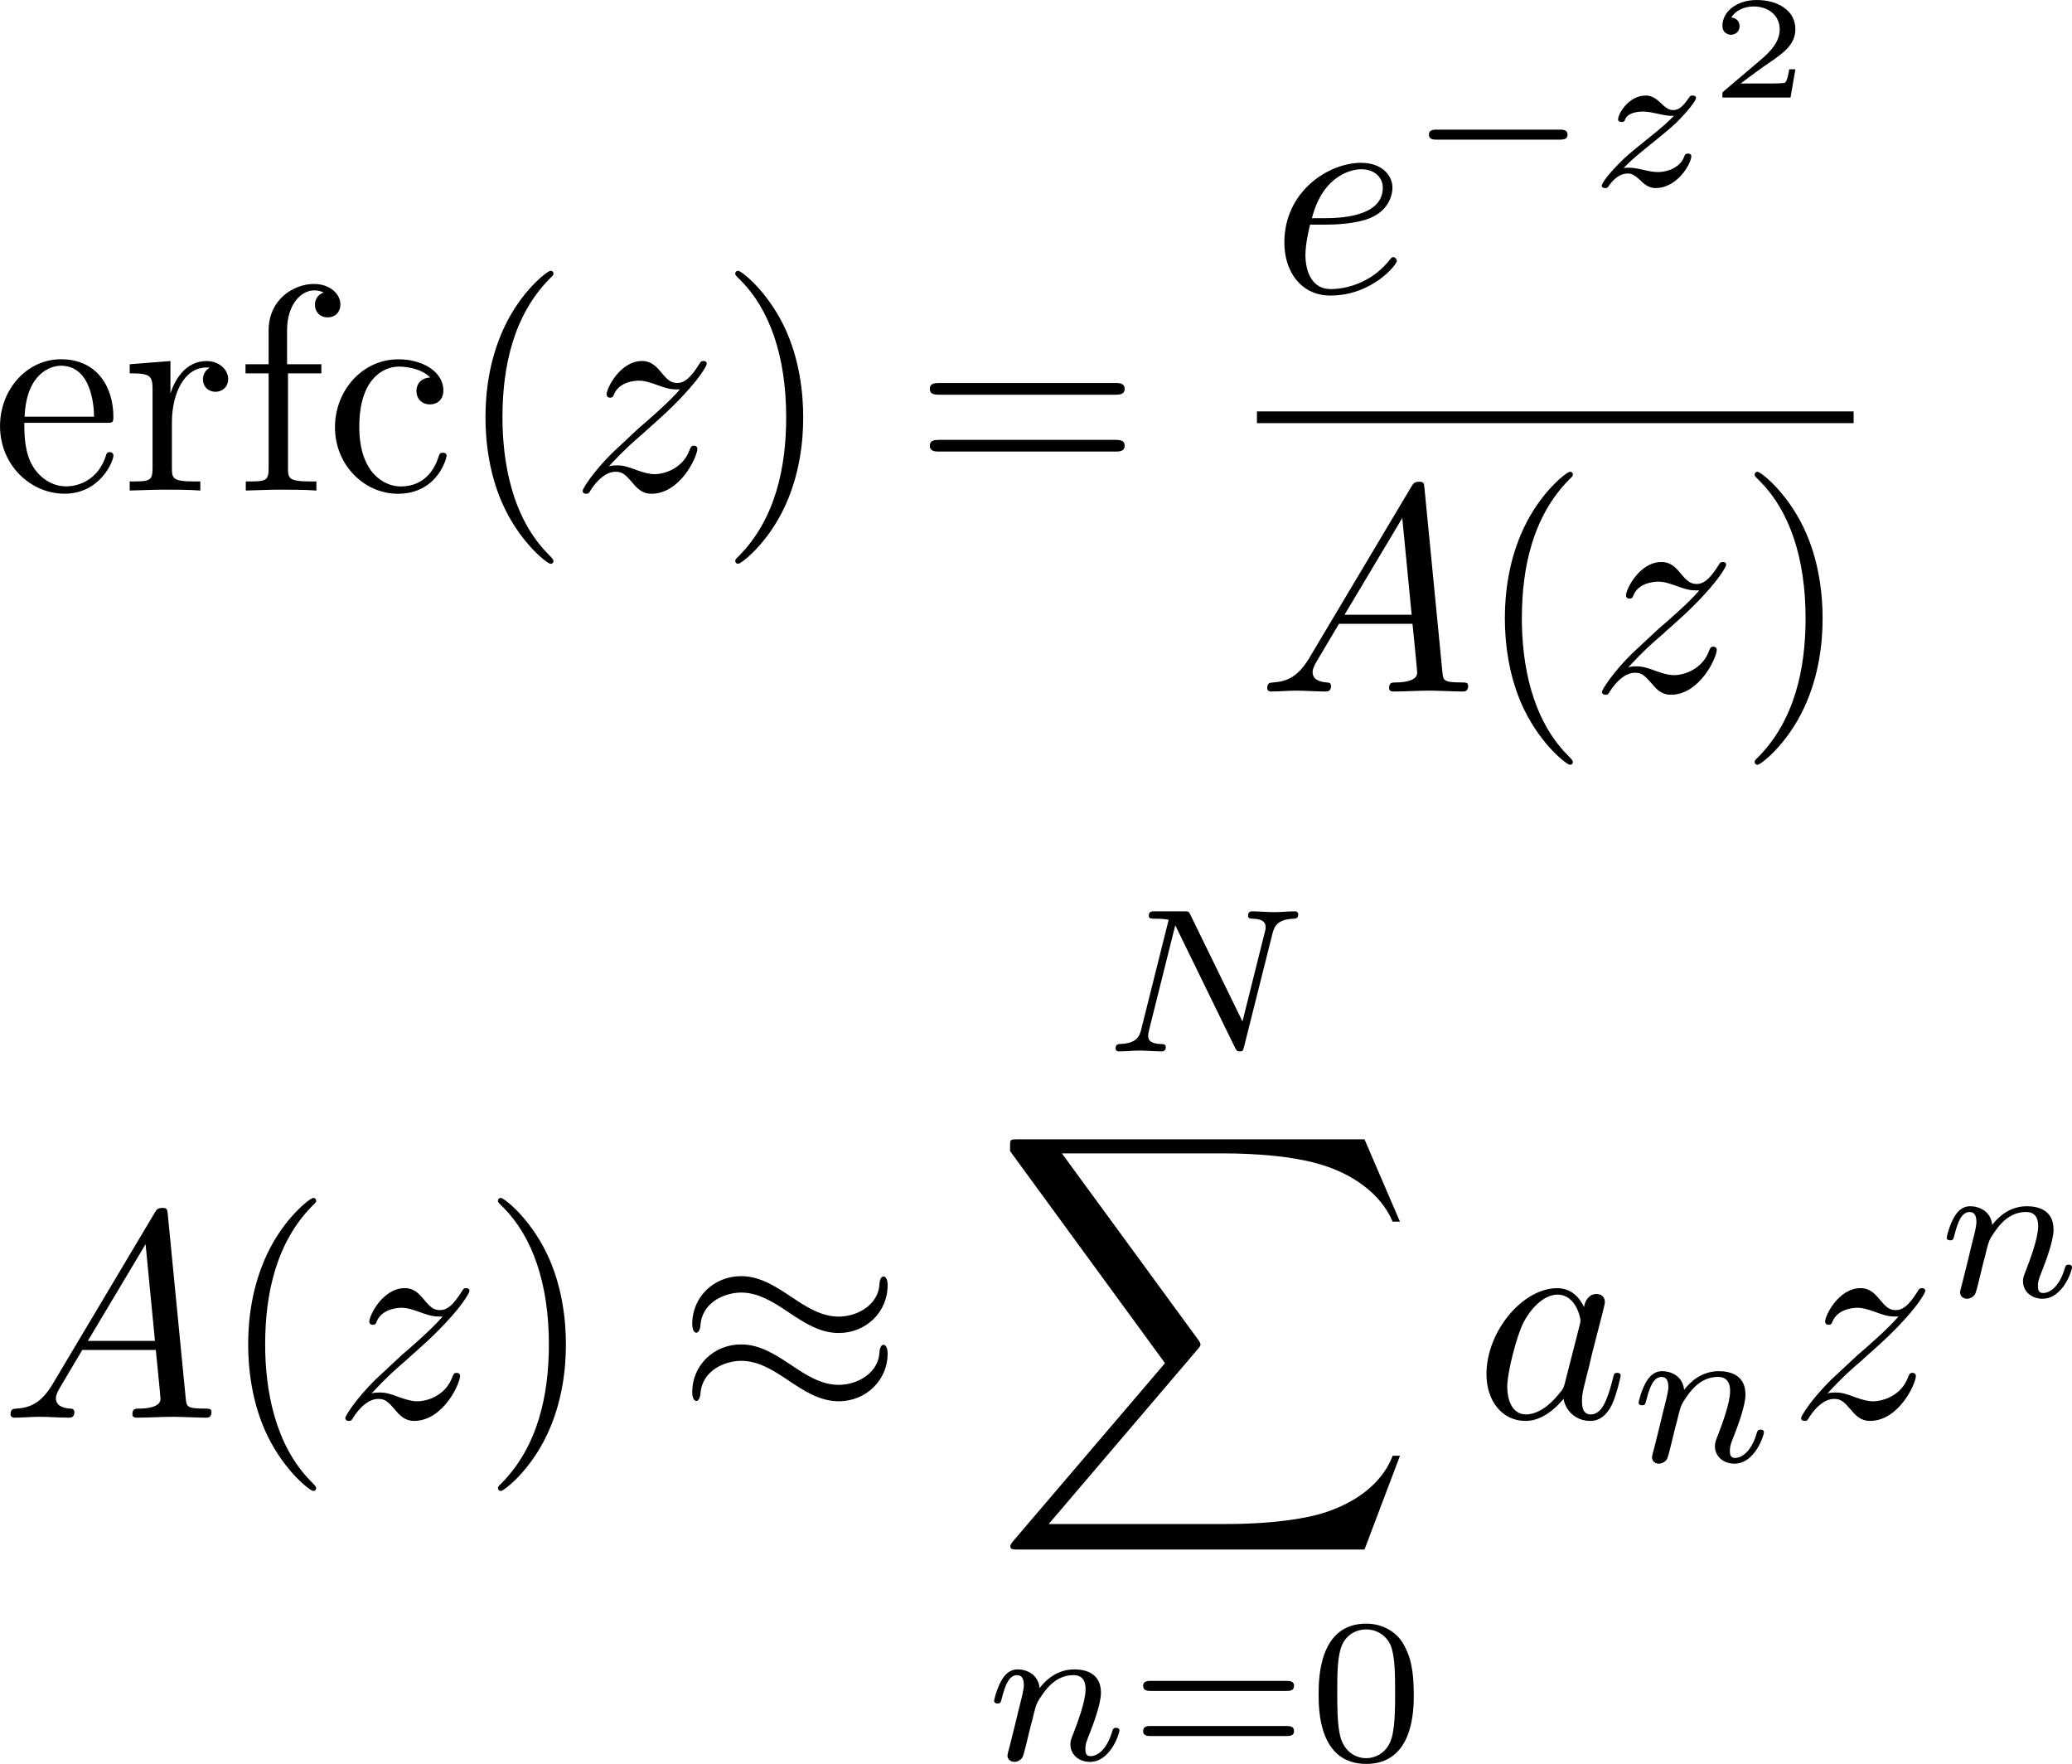
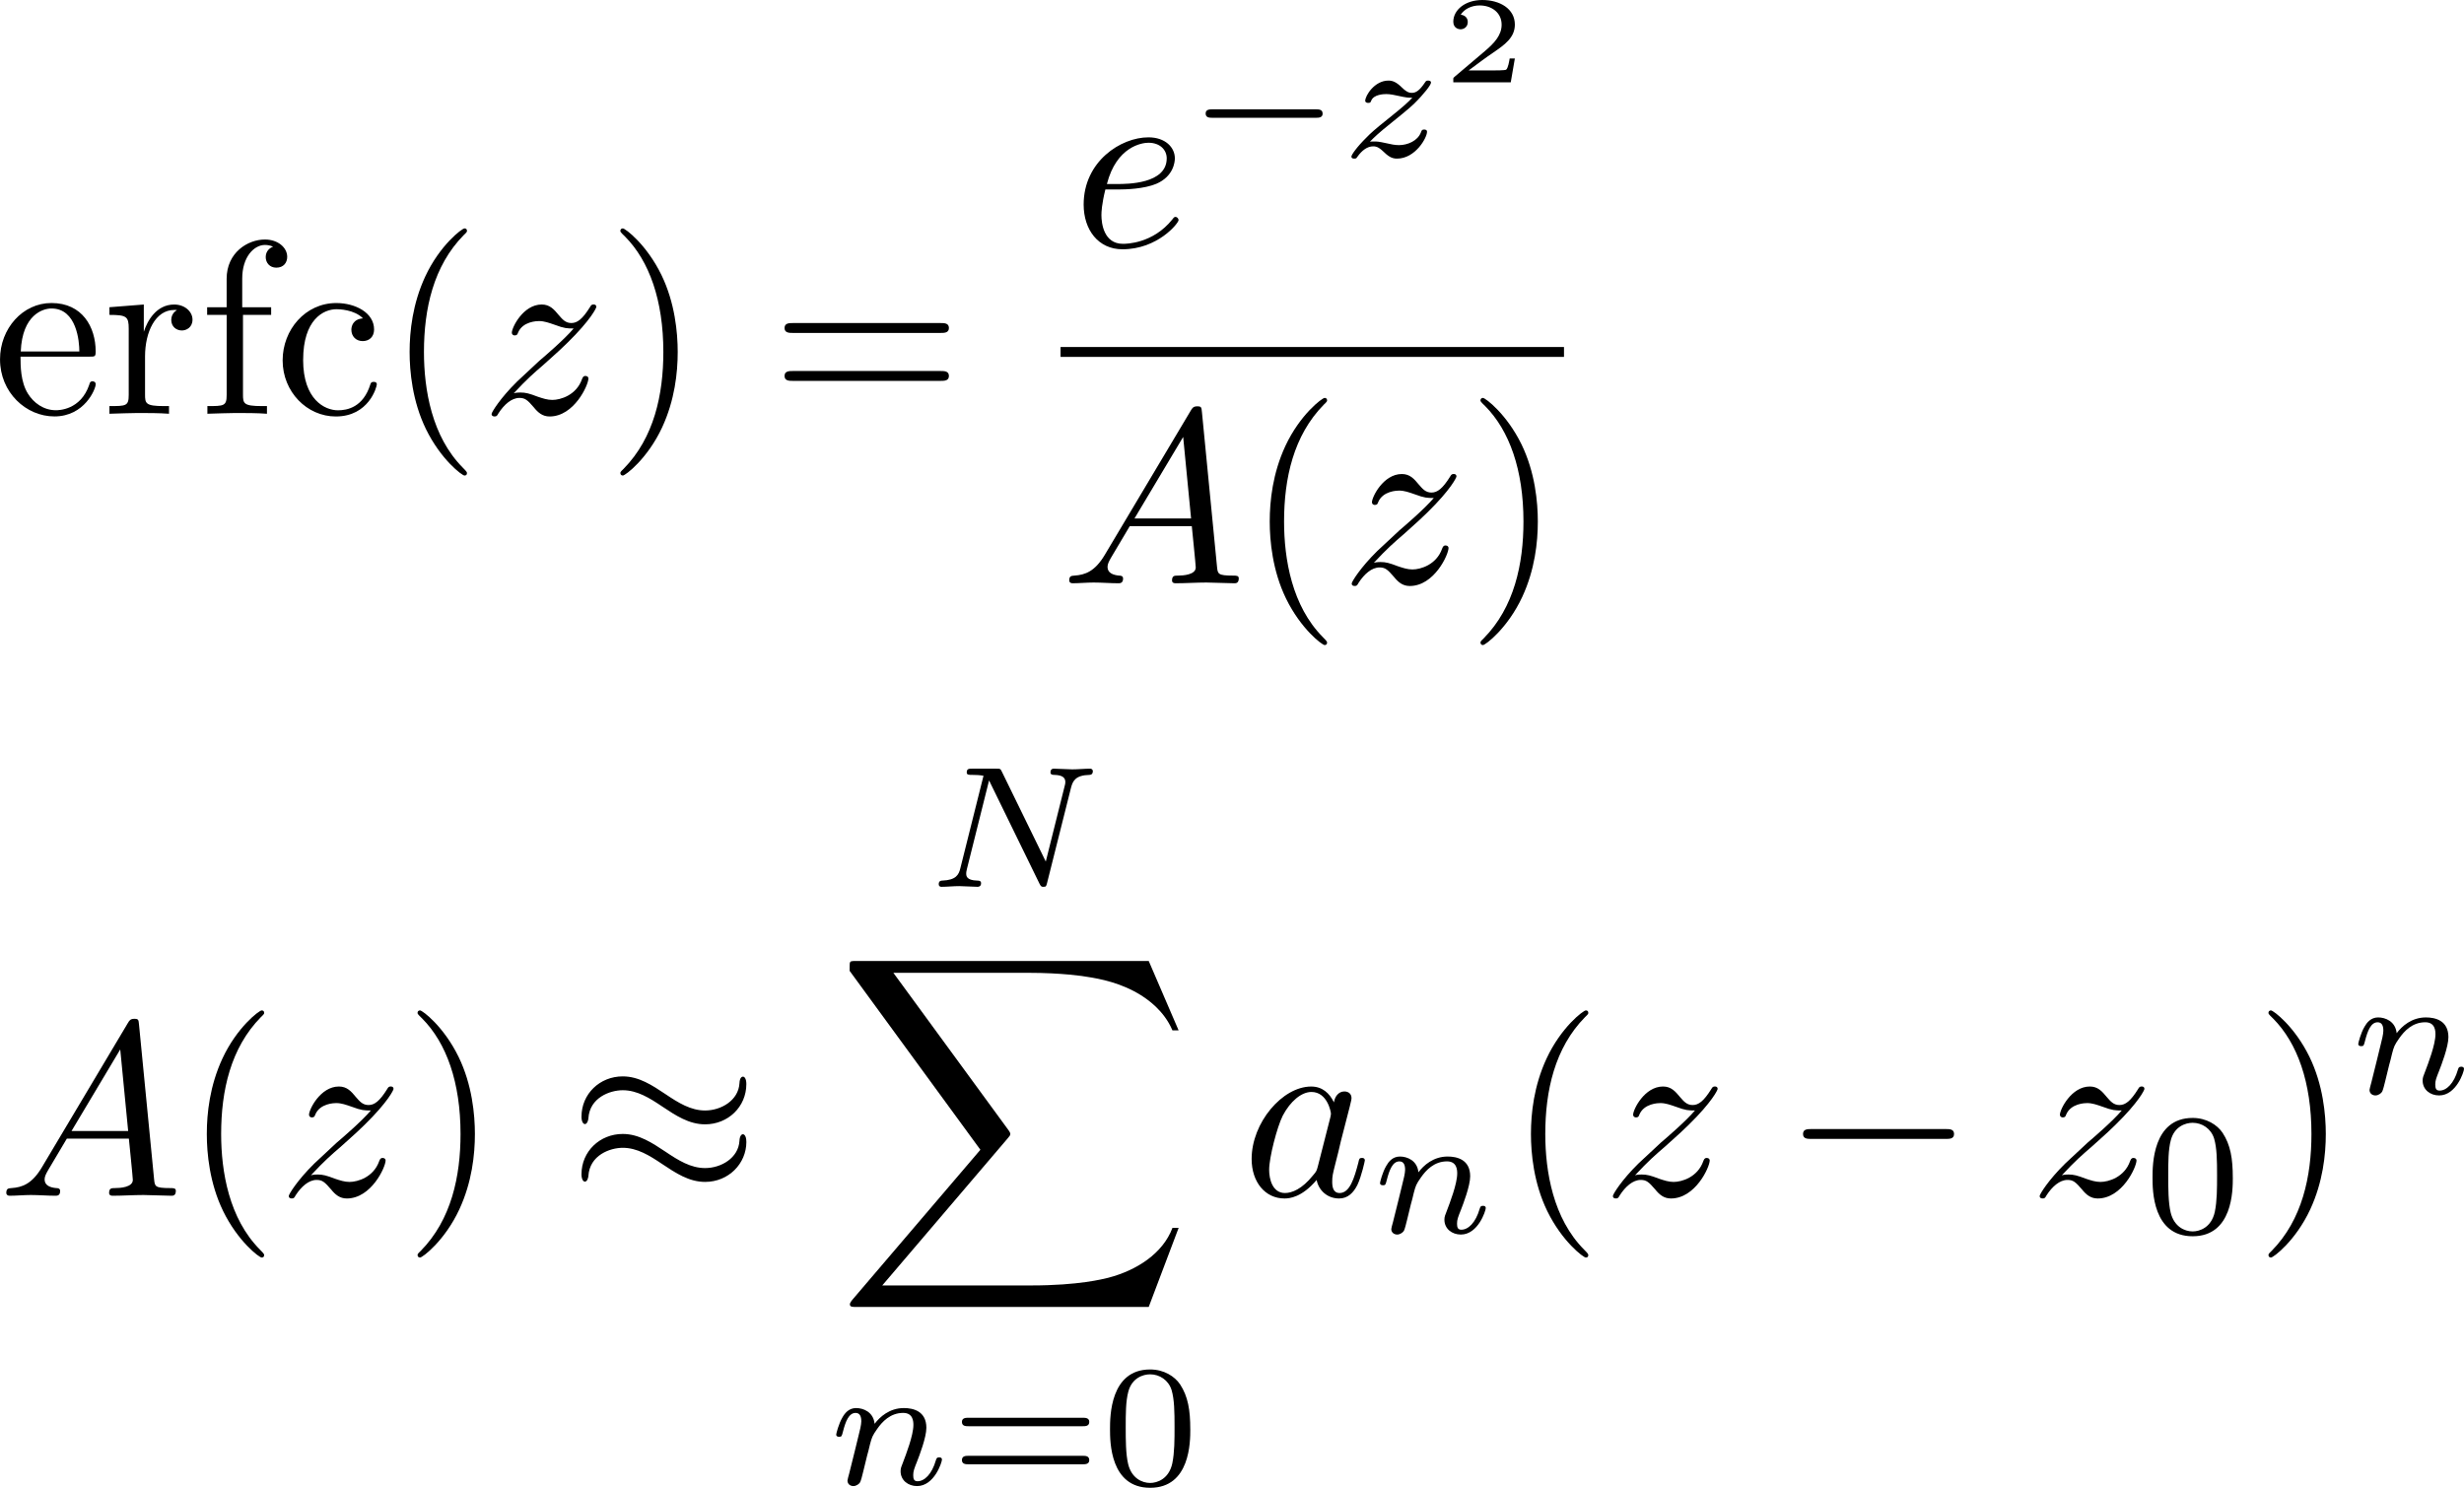
- <svg xmlns="http://www.w3.org/2000/svg" xmlns:xlink="http://www.w3.org/1999/xlink" height="119.956pt" version="1.1" viewBox="189.922 55.059 140.931 119.956" width="140.931pt" id="svg87">
-   <defs id="defs22">
+ <svg xmlns="http://www.w3.org/2000/svg" xmlns:xlink="http://www.w3.org/1999/xlink" height="119.956pt" version="1.1" viewBox="175.408 55.059 198.629 119.956" width="198.629pt" id="svg98">
+   <defs id="defs23">
+     <path d="m 6.565,-2.291 c 0.169,0 0.349,0 0.349,-0.199 0,-0.199 -0.179,-0.199 -0.349,-0.199 H 1.176 c -0.169,0 -0.349,0 -0.349,0.199 0,0.199 0.179,0.199 0.349,0.199 z" id="g0-0" />
    <path d="m 7.193,-4.503 c 0,-0.209 -0.07,-0.299 -0.139,-0.299 -0.04,0 -0.13,0.04 -0.139,0.269 -0.04,0.687 -0.737,1.096 -1.385,1.096 -0.578,0 -1.076,-0.309 -1.594,-0.658 -0.538,-0.359 -1.076,-0.717 -1.724,-0.717 -0.927,0 -1.664,0.707 -1.664,1.624 0,0.219 0.08,0.299 0.139,0.299 0.1,0 0.139,-0.189 0.139,-0.229 0.05,-0.837 0.867,-1.136 1.385,-1.136 0.578,0 1.076,0.309 1.594,0.658 0.538,0.359 1.076,0.717 1.724,0.717 0.927,0 1.664,-0.707 1.664,-1.624 z m 0,2.331 c 0,-0.289 -0.12,-0.309 -0.139,-0.309 -0.04,0 -0.13,0.05 -0.139,0.269 -0.04,0.687 -0.737,1.096 -1.385,1.096 -0.578,0 -1.076,-0.309 -1.594,-0.658 C 3.397,-2.132 2.859,-2.491 2.212,-2.491 c -0.927,0 -1.664,0.707 -1.664,1.624 0,0.219 0.08,0.299 0.139,0.299 0.1,0 0.139,-0.189 0.139,-0.229 C 0.877,-1.634 1.694,-1.933 2.212,-1.933 c 0.578,0 1.076,0.309 1.594,0.658 0.538,0.359 1.076,0.717 1.724,0.717 0.946,0 1.664,-0.737 1.664,-1.614 z" id="g0-25" />
    <path d="m 5.816,-4.003 c 0.07,-0.265 0.181,-0.495 0.739,-0.509 0.035,0 0.139,-0.007 0.139,-0.153 0,-0.042 -0.035,-0.098 -0.105,-0.098 -0.23,0 -0.488,0.028 -0.725,0.028 -0.167,0 -0.572,-0.028 -0.739,-0.028 -0.035,0 -0.139,0 -0.139,0.153 0,0.091 0.091,0.098 0.153,0.098 0.328,0.007 0.446,0.112 0.446,0.286 0,0.056 -0.007,0.091 -0.028,0.167 l -0.76,3.041 -1.771,-3.626 C 2.971,-4.763 2.957,-4.763 2.79,-4.763 H 1.834 c -0.133,0 -0.223,0 -0.223,0.153 0,0.098 0.084,0.098 0.23,0.098 0.146,0 0.3,0.007 0.446,0.035 l -0.934,3.731 c -0.063,0.265 -0.181,0.474 -0.725,0.495 -0.049,0 -0.146,0.007 -0.146,0.146 C 0.481,-0.028 0.537,0 0.586,0 0.816,0 1.074,-0.028 1.311,-0.028 1.478,-0.028 1.883,0 2.05,0 c 0.07,0 0.139,-0.035 0.139,-0.146 0,-0.098 -0.084,-0.105 -0.16,-0.105 -0.439,-0.014 -0.439,-0.195 -0.439,-0.293 0,-0.028 0,-0.063 0.028,-0.174 L 2.511,-4.289 4.547,-0.119 C 4.603,-0.007 4.631,0 4.7,0 4.812,0 4.812,-0.021 4.847,-0.146 Z" id="g3-78" />
    <path d="m 0.851,-0.439 c -0.028,0.091 -0.07,0.265 -0.07,0.286 0,0.153 0.126,0.223 0.237,0.223 0.126,0 0.237,-0.091 0.272,-0.153 0.035,-0.063 0.091,-0.286 0.126,-0.432 0.035,-0.133 0.112,-0.453 0.153,-0.628 0.042,-0.153 0.084,-0.307 0.119,-0.467 0.077,-0.286 0.091,-0.342 0.293,-0.628 0.195,-0.279 0.523,-0.642 1.046,-0.642 0.404,0 0.411,0.356 0.411,0.488 0,0.418 -0.3,1.193 -0.411,1.485 -0.077,0.195 -0.105,0.258 -0.105,0.377 0,0.37 0.307,0.6 0.663,0.6 0.697,0 1.004,-0.962 1.004,-1.067 0,-0.091 -0.091,-0.091 -0.112,-0.091 -0.098,0 -0.105,0.042 -0.133,0.119 -0.16,0.558 -0.46,0.844 -0.739,0.844 -0.146,0 -0.174,-0.098 -0.174,-0.244 0,-0.16 0.035,-0.251 0.16,-0.565 0.084,-0.216 0.37,-0.955 0.37,-1.346 0,-0.676 -0.537,-0.795 -0.907,-0.795 -0.579,0 -0.969,0.356 -1.179,0.635 -0.049,-0.481 -0.46,-0.635 -0.746,-0.635 -0.3,0 -0.46,0.216 -0.551,0.377 -0.153,0.258 -0.251,0.656 -0.251,0.69 0,0.091 0.098,0.091 0.119,0.091 0.098,0 0.105,-0.021 0.153,-0.209 0.105,-0.411 0.237,-0.753 0.509,-0.753 0.181,0 0.23,0.153 0.23,0.342 0,0.133 -0.063,0.391 -0.112,0.579 -0.049,0.188 -0.119,0.474 -0.153,0.628 z" id="g3-110" />
    <path d="M 1.172,-0.614 C 1.353,-0.795 1.478,-0.928 2.071,-1.402 2.218,-1.52 2.741,-1.939 2.943,-2.134 c 0.425,-0.418 0.69,-0.774 0.69,-0.858 0,-0.084 -0.091,-0.084 -0.119,-0.084 -0.063,0 -0.084,0.014 -0.119,0.07 -0.216,0.321 -0.363,0.425 -0.53,0.425 -0.084,0 -0.188,-0.007 -0.398,-0.209 -0.237,-0.237 -0.391,-0.286 -0.551,-0.286 -0.558,0 -0.934,0.607 -0.934,0.816 0,0.063 0.07,0.084 0.119,0.084 0.084,0 0.098,-0.021 0.126,-0.098 0.105,-0.244 0.495,-0.258 0.607,-0.258 0.16,0 0.342,0.042 0.439,0.063 0.384,0.084 0.432,0.084 0.607,0.084 -0.181,0.188 -0.307,0.314 -0.969,0.844 -0.544,0.432 -0.732,0.607 -0.865,0.746 -0.418,0.411 -0.621,0.718 -0.621,0.781 0,0.084 0.091,0.084 0.119,0.084 C 0.614,0.07 0.628,0.056 0.663,0 0.851,-0.265 1.067,-0.425 1.304,-0.425 c 0.084,0 0.188,0.007 0.377,0.181 0.216,0.209 0.356,0.314 0.579,0.314 0.746,0 1.213,-0.844 1.213,-1.081 0,-0.084 -0.077,-0.091 -0.119,-0.091 -0.084,0 -0.098,0.035 -0.126,0.112 -0.133,0.349 -0.544,0.516 -0.886,0.516 -0.16,0 -0.335,-0.035 -0.509,-0.077 C 1.513,-0.621 1.458,-0.621 1.332,-0.621 c -0.014,0 -0.119,0 -0.16,0.007 z" id="g3-122" />
    <path d="M 2.934,-0.961 H 2.725 c -0.015,0.095 -0.065,0.403 -0.144,0.453 -0.04,0.03 -0.458,0.03 -0.533,0.03 H 1.071 C 1.4,-0.722 1.768,-1.001 2.067,-1.2 2.516,-1.509 2.934,-1.798 2.934,-2.326 c 0,-0.638 -0.603,-0.991 -1.315,-0.991 -0.672,0 -1.166,0.389 -1.166,0.877 0,0.259 0.219,0.304 0.289,0.304 0.134,0 0.294,-0.09 0.294,-0.294 0,-0.179 -0.13,-0.279 -0.284,-0.294 0.139,-0.224 0.428,-0.374 0.762,-0.374 0.483,0 0.887,0.289 0.887,0.777 0,0.418 -0.289,0.737 -0.672,1.061 L 0.513,-0.229 C 0.463,-0.184 0.458,-0.184 0.453,-0.149 V 0 h 2.316 z" id="g6-50" />
    <path d="m 3.298,2.391 c 0,-0.03 0,-0.05 -0.169,-0.219 -1.245,-1.255 -1.564,-3.138 -1.564,-4.663 0,-1.734 0.379,-3.467 1.604,-4.712 0.13,-0.12 0.13,-0.139 0.13,-0.169 0,-0.07 -0.04,-0.1 -0.1,-0.1 -0.1,0 -0.996,0.677 -1.584,1.943 -0.508,1.096 -0.628,2.202 -0.628,3.039 0,0.777 0.11,1.983 0.658,3.108 0.598,1.225 1.455,1.873 1.554,1.873 0.06,0 0.1,-0.03 0.1,-0.1 z" id="g4-40" />
    <path d="m 2.879,-2.491 c 0,-0.777 -0.11,-1.983 -0.658,-3.108 -0.598,-1.225 -1.455,-1.873 -1.554,-1.873 -0.06,0 -0.1,0.04 -0.1,0.1 0,0.03 0,0.05 0.189,0.229 0.976,0.986 1.544,2.57 1.544,4.653 0,1.704 -0.369,3.457 -1.604,4.712 C 0.568,2.341 0.568,2.361 0.568,2.391 c 0,0.06 0.04,0.1 0.1,0.1 0.1,0 0.996,-0.677 1.584,-1.943 C 2.76,-0.548 2.879,-1.654 2.879,-2.491 Z" id="g4-41" />
    <path d="m 6.844,-3.258 c 0.149,0 0.339,0 0.339,-0.199 0,-0.199 -0.189,-0.199 -0.329,-0.199 H 0.887 c -0.139,0 -0.329,0 -0.329,0.199 0,0.199 0.189,0.199 0.339,0.199 z m 0.01,1.933 c 0.139,0 0.329,0 0.329,-0.199 0,-0.199 -0.189,-0.199 -0.339,-0.199 H 0.897 c -0.149,0 -0.339,0 -0.339,0.199 0,0.199 0.189,0.199 0.329,0.199 z" id="g4-61" />
    <path d="m 1.166,-2.172 c 0,-1.624 0.817,-2.042 1.345,-2.042 0.09,0 0.717,0.01 1.066,0.369 -0.408,0.03 -0.468,0.329 -0.468,0.458 0,0.259 0.179,0.458 0.458,0.458 0.259,0 0.458,-0.169 0.458,-0.468 0,-0.677 -0.757,-1.066 -1.524,-1.066 -1.245,0 -2.162,1.076 -2.162,2.311 0,1.275 0.986,2.262 2.142,2.262 1.335,0 1.654,-1.196 1.654,-1.295 0,-0.1 -0.1,-0.1 -0.13,-0.1 -0.09,0 -0.11,0.04 -0.13,0.1 -0.289,0.927 -0.936,1.046 -1.305,1.046 -0.528,0 -1.405,-0.428 -1.405,-2.032 z" id="g4-99" />
    <path d="m 1.116,-2.511 c 0.06,-1.484 0.897,-1.733 1.235,-1.733 1.026,0 1.126,1.345 1.126,1.733 z m -0.01,0.209 h 2.78 c 0.219,0 0.249,0 0.249,-0.209 0,-0.986 -0.538,-1.953 -1.783,-1.953 -1.156,0 -2.072,1.026 -2.072,2.271 0,1.335 1.046,2.301 2.192,2.301 1.215,0 1.664,-1.106 1.664,-1.295 0,-0.1 -0.08,-0.12 -0.13,-0.12 -0.09,0 -0.11,0.06 -0.13,0.139 -0.349,1.026 -1.245,1.026 -1.345,1.026 -0.498,0 -0.897,-0.299 -1.126,-0.667 C 1.106,-1.285 1.106,-1.943 1.106,-2.301 Z" id="g4-101" />
    <path d="m 1.743,-4.294 v -1.156 c 0,-0.877 0.478,-1.355 0.917,-1.355 0.03,0 0.179,0 0.329,0.07 -0.12,0.04 -0.299,0.169 -0.299,0.418 0,0.229 0.159,0.428 0.428,0.428 0.289,0 0.438,-0.199 0.438,-0.438 0,-0.369 -0.369,-0.697 -0.897,-0.697 -0.697,0 -1.544,0.528 -1.544,1.584 v 1.146 H 0.329 v 0.309 H 1.116 v 3.228 c 0,0.448 -0.11,0.448 -0.777,0.448 V 0 c 0.389,-0.01 0.857,-0.03 1.136,-0.03 0.399,0 0.867,0 1.265,0.03 V -0.309 H 2.531 c -0.737,0 -0.757,-0.11 -0.757,-0.468 V -3.985 H 2.909 V -4.294 Z" id="g4-102" />
    <path d="M 1.664,-3.308 V -4.403 L 0.279,-4.294 v 0.309 c 0.697,0 0.777,0.07 0.777,0.558 v 2.67 c 0,0.448 -0.11,0.448 -0.777,0.448 V 0 c 0.389,-0.01 0.857,-0.03 1.136,-0.03 0.399,0 0.867,0 1.265,0.03 V -0.309 H 2.471 c -0.737,0 -0.757,-0.11 -0.757,-0.468 V -2.311 c 0,-0.986 0.418,-1.873 1.176,-1.873 0.07,0 0.09,0 0.11,0.01 -0.03,0.01 -0.229,0.13 -0.229,0.389 0,0.279 0.209,0.428 0.428,0.428 0.179,0 0.428,-0.12 0.428,-0.438 0,-0.319 -0.309,-0.608 -0.737,-0.608 -0.727,0 -1.086,0.667 -1.225,1.096 z" id="g4-114" />
    <path d="M 1.783,-1.146 C 1.385,-0.478 0.996,-0.339 0.558,-0.309 0.438,-0.299 0.349,-0.299 0.349,-0.11 0.349,-0.05 0.399,0 0.478,0 0.747,0 1.056,-0.03 1.335,-0.03 1.664,-0.03 2.012,0 2.331,0 c 0.06,0 0.189,0 0.189,-0.189 0,-0.11 -0.09,-0.12 -0.159,-0.12 C 2.132,-0.329 1.893,-0.408 1.893,-0.658 c 0,-0.12 0.06,-0.229 0.139,-0.369 l 0.757,-1.275 h 2.501 c 0.02,0.209 0.159,1.564 0.159,1.664 0,0.299 -0.518,0.329 -0.717,0.329 -0.139,0 -0.239,0 -0.239,0.199 C 4.493,0 4.613,0 4.633,0 5.041,0 5.469,-0.03 5.878,-0.03 6.127,-0.03 6.755,0 7.004,0 c 0.06,0 0.179,0 0.179,-0.199 0,-0.11 -0.1,-0.11 -0.229,-0.11 -0.618,0 -0.618,-0.07 -0.648,-0.359 L 5.699,-6.894 C 5.679,-7.093 5.679,-7.133 5.509,-7.133 c -0.159,0 -0.199,0.07 -0.259,0.169 z m 1.196,-1.465 1.963,-3.288 0.319,3.288 z" id="g2-65" />
    <path d="M 3.716,-3.766 C 3.537,-4.135 3.248,-4.403 2.8,-4.403 c -1.166,0 -2.401,1.465 -2.401,2.919 0,0.936 0.548,1.594 1.325,1.594 0.199,0 0.697,-0.04 1.295,-0.747 0.08,0.418 0.428,0.747 0.907,0.747 0.349,0 0.578,-0.229 0.737,-0.548 0.169,-0.359 0.299,-0.966 0.299,-0.986 0,-0.1 -0.09,-0.1 -0.12,-0.1 -0.1,0 -0.11,0.04 -0.139,0.179 -0.169,0.648 -0.349,1.235 -0.757,1.235 -0.269,0 -0.299,-0.259 -0.299,-0.458 0,-0.219 0.02,-0.299 0.13,-0.737 0.11,-0.418 0.13,-0.518 0.219,-0.897 l 0.359,-1.395 c 0.07,-0.279 0.07,-0.299 0.07,-0.339 0,-0.169 -0.12,-0.269 -0.289,-0.269 -0.239,0 -0.389,0.219 -0.418,0.438 z m -0.648,2.58 c -0.05,0.179 -0.05,0.199 -0.199,0.369 -0.438,0.548 -0.847,0.707 -1.126,0.707 -0.498,0 -0.638,-0.548 -0.638,-0.936 0,-0.498 0.319,-1.724 0.548,-2.182 0.309,-0.588 0.757,-0.956 1.156,-0.956 0.648,0 0.787,0.817 0.787,0.877 0,0.06 -0.02,0.12 -0.03,0.169 z" id="g2-97" />
    <path d="m 1.863,-2.301 c 0.289,0 1.026,-0.02 1.524,-0.229 0.697,-0.299 0.747,-0.887 0.747,-1.026 0,-0.438 -0.379,-0.847 -1.066,-0.847 -1.106,0 -2.61,0.966 -2.61,2.71 0,1.016 0.588,1.803 1.564,1.803 1.425,0 2.262,-1.056 2.262,-1.176 0,-0.06 -0.06,-0.13 -0.12,-0.13 -0.05,0 -0.07,0.02 -0.13,0.1 -0.787,0.986 -1.873,0.986 -1.993,0.986 -0.777,0 -0.867,-0.837 -0.867,-1.156 0,-0.12 0.01,-0.428 0.159,-1.036 z M 1.395,-2.521 c 0.389,-1.514 1.415,-1.664 1.674,-1.664 0.468,0 0.737,0.289 0.737,0.628 0,1.036 -1.594,1.036 -2.002,1.036 z" id="g2-101" />
    <path d="M 1.325,-0.827 C 1.863,-1.405 2.152,-1.654 2.511,-1.963 c 0,-0.01 0.618,-0.538 0.976,-0.897 0.946,-0.927 1.166,-1.405 1.166,-1.445 0,-0.1 -0.09,-0.1 -0.11,-0.1 -0.07,0 -0.1,0.02 -0.149,0.11 -0.299,0.478 -0.508,0.638 -0.747,0.638 -0.239,0 -0.359,-0.149 -0.508,-0.319 -0.189,-0.229 -0.359,-0.428 -0.687,-0.428 -0.747,0 -1.205,0.927 -1.205,1.136 0,0.05 0.03,0.11 0.12,0.11 0.09,0 0.11,-0.05 0.13,-0.11 0.189,-0.458 0.767,-0.468 0.847,-0.468 0.209,0 0.399,0.07 0.628,0.149 0.399,0.149 0.508,0.149 0.767,0.149 -0.359,0.428 -1.196,1.146 -1.385,1.305 l -0.897,0.837 c -0.677,0.667 -1.026,1.235 -1.026,1.305 0,0.1 0.1,0.1 0.12,0.1 0.08,0 0.1,-0.02 0.159,-0.13 C 0.936,-0.369 1.235,-0.638 1.554,-0.638 c 0.229,0 0.329,0.09 0.578,0.379 0.169,0.209 0.349,0.369 0.638,0.369 0.986,0 1.564,-1.265 1.564,-1.534 0,-0.05 -0.04,-0.1 -0.12,-0.1 -0.09,0 -0.11,0.06 -0.139,0.13 -0.229,0.648 -0.867,0.837 -1.196,0.837 -0.199,0 -0.379,-0.06 -0.588,-0.13 -0.339,-0.13 -0.488,-0.169 -0.697,-0.169 -0.02,0 -0.179,0 -0.269,0.03 z" id="g2-122" />
    <path d="m 12.613,13.948 1.206,-3.188 h -0.249 c -0.389,1.036 -1.445,1.714 -2.59,2.012 -0.209,0.05 -1.186,0.309 -3.098,0.309 H 1.873 L 6.944,7.133 c 0.07,-0.08 0.09,-0.11 0.09,-0.159 0,-0.02 0,-0.05 -0.07,-0.149 L 2.321,0.478 h 5.46 c 1.335,0 2.242,0.139 2.331,0.159 0.538,0.08 1.405,0.249 2.192,0.747 0.249,0.159 0.926,0.608 1.265,1.415 h 0.249 L 12.613,0 H 0.837 C 0.608,0 0.598,0.01 0.568,0.07 0.558,0.1 0.558,0.289 0.558,0.399 L 5.828,7.611 0.667,13.659 C 0.568,13.778 0.568,13.828 0.568,13.838 c 0,0.11 0.09,0.11 0.269,0.11 z" id="g7-88" />
    <path d="m 5.189,-1.576 c 0.112,0 0.279,0 0.279,-0.167 0,-0.174 -0.16,-0.174 -0.279,-0.174 H 1.032 c -0.112,0 -0.279,0 -0.279,0.167 0,0.174 0.16,0.174 0.279,0.174 z" id="g1-0" />
    <path d="m 3.599,-2.225 c 0,-0.767 -0.091,-1.318 -0.411,-1.806 -0.216,-0.321 -0.649,-0.6 -1.206,-0.6 -1.618,0 -1.618,1.904 -1.618,2.406 0,0.502 0,2.364 1.618,2.364 1.618,0 1.618,-1.862 1.618,-2.364 z m -1.618,2.169 c -0.321,0 -0.746,-0.188 -0.886,-0.76 -0.098,-0.411 -0.098,-0.983 -0.098,-1.499 0,-0.509 0,-1.039 0.105,-1.423 0.146,-0.551 0.593,-0.697 0.879,-0.697 0.377,0 0.739,0.23 0.865,0.635 0.112,0.377 0.119,0.879 0.119,1.485 0,0.516 0,1.032 -0.091,1.471 -0.139,0.635 -0.614,0.788 -0.893,0.788 z" id="g5-48" />
    <path d="m 5.356,-2.343 c 0.105,0 0.265,0 0.265,-0.174 0,-0.167 -0.167,-0.167 -0.258,-0.167 H 0.746 c -0.091,0 -0.258,0 -0.258,0.167 0,0.174 0.16,0.174 0.265,0.174 z m 0.007,1.534 c 0.091,0 0.258,0 0.258,-0.167 0,-0.174 -0.16,-0.174 -0.265,-0.174 H 0.753 c -0.105,0 -0.265,0 -0.265,0.174 0,0.167 0.167,0.167 0.258,0.167 z" id="g5-61" />
  </defs>
-   <g id="page1" transform="translate(35.24166,30.10828)">
-     <use x="196.765" xlink:href="#g4-101" y="71.619" id="use24" transform="matrix(2,0,0,2,-239.4076,-84.92856)" width="100%" height="100%" />
-     <use x="201.176" xlink:href="#g4-114" y="71.619" id="use26" transform="matrix(2,0,0,2,-239.4076,-84.92856)" width="100%" height="100%" />
-     <use x="205.064" xlink:href="#g4-102" y="71.619" id="use28" transform="matrix(2,0,0,2,-239.4076,-84.92856)" width="100%" height="100%" />
-     <use x="208.097" xlink:href="#g4-99" y="71.619" id="use30" transform="matrix(2,0,0,2,-239.4076,-84.92856)" width="100%" height="100%" />
-     <use x="212.567" xlink:href="#g4-40" y="71.619" id="use32" transform="matrix(2,0,0,2,-239.4076,-84.92856)" width="100%" height="100%" />
-     <use x="216.427" xlink:href="#g2-122" y="71.619" id="use34" transform="matrix(2,0,0,2,-239.4076,-84.92856)" width="100%" height="100%" />
-     <use x="221.481" xlink:href="#g4-41" y="71.619" id="use36" transform="matrix(2,0,0,2,-239.4076,-84.92856)" width="100%" height="100%" />
-     <use x="228.108" xlink:href="#g4-61" y="71.619" id="use38" transform="matrix(2,0,0,2,-239.4076,-84.92856)" width="100%" height="100%" />
-     <use x="240.265" xlink:href="#g2-101" y="64.879" id="use40" transform="matrix(2,0,0,2,-239.4076,-84.92856)" width="100%" height="100%" />
-     <use x="244.886" xlink:href="#g1-0" y="61.264" id="use42" transform="matrix(2,0,0,2,-239.4076,-84.92856)" width="100%" height="100%" />
-     <use x="251.09" xlink:href="#g3-122" y="61.264" id="use44" transform="matrix(2,0,0,2,-239.4076,-84.92856)" width="100%" height="100%" />
-     <use x="255.168" xlink:href="#g6-50" y="58.257" id="use46" transform="matrix(2,0,0,2,-239.4076,-84.92856)" width="100%" height="100%" />
-     <rect height="0.797" width="40.584" x="240.174" y="52.929" id="rect48" style="stroke-width:2" />
-     <use x="239.791" xlink:href="#g2-65" y="78.453" id="use50" transform="matrix(2,0,0,2,-239.4076,-84.92856)" width="100%" height="100%" />
-     <use x="247.235" xlink:href="#g4-40" y="78.453" id="use52" transform="matrix(2,0,0,2,-239.4076,-84.92856)" width="100%" height="100%" />
-     <use x="251.095" xlink:href="#g2-122" y="78.453" id="use54" transform="matrix(2,0,0,2,-239.4076,-84.92856)" width="100%" height="100%" />
-     <use x="256.149" xlink:href="#g4-41" y="78.453" id="use56" transform="matrix(2,0,0,2,-239.4076,-84.92856)" width="100%" height="100%" />
-     <use x="189.922" xlink:href="#g2-65" y="103.144" id="use58" transform="matrix(2,0,0,2,-225.146,-84.92856)" width="100%" height="100%" />
-     <use x="197.366" xlink:href="#g4-40" y="103.144" id="use60" transform="matrix(2,0,0,2,-225.146,-84.92856)" width="100%" height="100%" />
-     <use x="201.226" xlink:href="#g2-122" y="103.144" id="use62" transform="matrix(2,0,0,2,-225.146,-84.92856)" width="100%" height="100%" />
-     <use x="206.28" xlink:href="#g4-41" y="103.144" id="use64" transform="matrix(2,0,0,2,-225.146,-84.92856)" width="100%" height="100%" />
-     <use x="212.907" xlink:href="#g0-25" y="103.144" id="use66" transform="matrix(2,0,0,2,-225.146,-84.92856)" width="100%" height="100%" />
-     <use x="227.371" xlink:href="#g3-78" y="90.69" id="use68" transform="matrix(2,0,0,2,-225.146,-84.92856)" width="100%" height="100%" />
-     <use x="223.705" xlink:href="#g7-88" y="93.679" id="use70" transform="matrix(2,0,0,2,-225.146,-84.92856)" width="100%" height="100%" />
-     <use x="223.394" xlink:href="#g3-110" y="114.778" id="use72" transform="matrix(2,0,0,2,-225.146,-84.92856)" width="100%" height="100%" />
-     <use x="228.301" xlink:href="#g5-61" y="114.778" id="use74" transform="matrix(2,0,0,2,-225.146,-84.92856)" width="100%" height="100%" />
-     <use x="234.394" xlink:href="#g5-48" y="114.778" id="use76" transform="matrix(2,0,0,2,-225.146,-84.92856)" width="100%" height="100%" />
-     <use x="240.067" xlink:href="#g2-97" y="103.144" id="use78" transform="matrix(2,0,0,2,-225.146,-84.92856)" width="100%" height="100%" />
-     <use x="245.313" xlink:href="#g3-110" y="104.638" id="use80" transform="matrix(2,0,0,2,-225.146,-84.92856)" width="100%" height="100%" />
-     <use x="250.736" xlink:href="#g2-122" y="103.144" id="use82" transform="matrix(2,0,0,2,-225.146,-84.92856)" width="100%" height="100%" />
-     <use x="255.79" xlink:href="#g3-110" y="99.03" id="use84" transform="matrix(2,0,0,2,-225.146,-84.92856)" width="100%" height="100%" />
+   <g id="page1" transform="translate(49.56166,30.10828)">
+     <use x="211.279" xlink:href="#g4-101" y="71.619" id="use25" transform="matrix(2,0,0,2,-297.2696,-84.92856)" width="100%" height="100%" />
+     <use x="215.69" xlink:href="#g4-114" y="71.619" id="use27" transform="matrix(2,0,0,2,-297.2696,-84.92856)" width="100%" height="100%" />
+     <use x="219.578" xlink:href="#g4-102" y="71.619" id="use29" transform="matrix(2,0,0,2,-297.2696,-84.92856)" width="100%" height="100%" />
+     <use x="222.611" xlink:href="#g4-99" y="71.619" id="use31" transform="matrix(2,0,0,2,-297.2696,-84.92856)" width="100%" height="100%" />
+     <use x="227.081" xlink:href="#g4-40" y="71.619" id="use33" transform="matrix(2,0,0,2,-297.2696,-84.92856)" width="100%" height="100%" />
+     <use x="230.941" xlink:href="#g2-122" y="71.619" id="use35" transform="matrix(2,0,0,2,-297.2696,-84.92856)" width="100%" height="100%" />
+     <use x="235.995" xlink:href="#g4-41" y="71.619" id="use37" transform="matrix(2,0,0,2,-297.2696,-84.92856)" width="100%" height="100%" />
+     <use x="242.622" xlink:href="#g4-61" y="71.619" id="use39" transform="matrix(2,0,0,2,-297.2696,-84.92856)" width="100%" height="100%" />
+     <use x="254.778" xlink:href="#g2-101" y="64.879" id="use41" transform="matrix(2,0,0,2,-297.2696,-84.92856)" width="100%" height="100%" />
+     <use x="259.4" xlink:href="#g1-0" y="61.264" id="use43" transform="matrix(2,0,0,2,-297.2696,-84.92856)" width="100%" height="100%" />
+     <use x="265.603" xlink:href="#g3-122" y="61.264" id="use45" transform="matrix(2,0,0,2,-297.2696,-84.92856)" width="100%" height="100%" />
+     <use x="269.682" xlink:href="#g6-50" y="58.257" id="use47" transform="matrix(2,0,0,2,-297.2696,-84.92856)" width="100%" height="100%" />
+     <rect height="0.797" width="40.584" x="211.34" y="52.929" id="rect49" style="stroke-width:2" />
+     <use x="254.305" xlink:href="#g2-65" y="78.453" id="use51" transform="matrix(2,0,0,2,-297.2696,-84.92856)" width="100%" height="100%" />
+     <use x="261.749" xlink:href="#g4-40" y="78.453" id="use53" transform="matrix(2,0,0,2,-297.2696,-84.92856)" width="100%" height="100%" />
+     <use x="265.609" xlink:href="#g2-122" y="78.453" id="use55" transform="matrix(2,0,0,2,-297.2696,-84.92856)" width="100%" height="100%" />
+     <use x="270.663" xlink:href="#g4-41" y="78.453" id="use57" transform="matrix(2,0,0,2,-297.2696,-84.92856)" width="100%" height="100%" />
+     <use x="175.408" xlink:href="#g2-65" y="103.144" id="use59" transform="matrix(2,0,0,2,-225.1606,-84.92856)" width="100%" height="100%" />
+     <use x="182.852" xlink:href="#g4-40" y="103.144" id="use61" transform="matrix(2,0,0,2,-225.1606,-84.92856)" width="100%" height="100%" />
+     <use x="186.712" xlink:href="#g2-122" y="103.144" id="use63" transform="matrix(2,0,0,2,-225.1606,-84.92856)" width="100%" height="100%" />
+     <use x="191.766" xlink:href="#g4-41" y="103.144" id="use65" transform="matrix(2,0,0,2,-225.1606,-84.92856)" width="100%" height="100%" />
+     <use x="198.393" xlink:href="#g0-25" y="103.144" id="use67" transform="matrix(2,0,0,2,-225.1606,-84.92856)" width="100%" height="100%" />
+     <use x="212.858" xlink:href="#g3-78" y="90.69" id="use69" transform="matrix(2,0,0,2,-225.1606,-84.92856)" width="100%" height="100%" />
+     <use x="209.191" xlink:href="#g7-88" y="93.679" id="use71" transform="matrix(2,0,0,2,-225.1606,-84.92856)" width="100%" height="100%" />
+     <use x="208.881" xlink:href="#g3-110" y="114.778" id="use73" transform="matrix(2,0,0,2,-225.1606,-84.92856)" width="100%" height="100%" />
+     <use x="213.787" xlink:href="#g5-61" y="114.778" id="use75" transform="matrix(2,0,0,2,-225.1606,-84.92856)" width="100%" height="100%" />
+     <use x="219.88" xlink:href="#g5-48" y="114.778" id="use77" transform="matrix(2,0,0,2,-225.1606,-84.92856)" width="100%" height="100%" />
+     <use x="225.553" xlink:href="#g2-97" y="103.144" id="use79" transform="matrix(2,0,0,2,-225.1606,-84.92856)" width="100%" height="100%" />
+     <use x="230.8" xlink:href="#g3-110" y="104.638" id="use81" transform="matrix(2,0,0,2,-225.1606,-84.92856)" width="100%" height="100%" />
+     <use x="236.223" xlink:href="#g4-40" y="103.144" id="use83" transform="matrix(2,0,0,2,-225.1606,-84.92856)" width="100%" height="100%" />
+     <use x="240.082" xlink:href="#g2-122" y="103.144" id="use85" transform="matrix(2,0,0,2,-225.1606,-84.92856)" width="100%" height="100%" />
+     <use x="247.35" xlink:href="#g0-0" y="103.144" id="use87" transform="matrix(2,0,0,2,-225.1606,-84.92856)" width="100%" height="100%" />
+     <use x="257.284" xlink:href="#g2-122" y="103.144" id="use89" transform="matrix(2,0,0,2,-225.1606,-84.92856)" width="100%" height="100%" />
+     <use x="261.9" xlink:href="#g5-48" y="104.638" id="use91" transform="matrix(2,0,0,2,-225.1606,-84.92856)" width="100%" height="100%" />
+     <use x="266.369" xlink:href="#g4-41" y="103.144" id="use93" transform="matrix(2,0,0,2,-225.1606,-84.92856)" width="100%" height="100%" />
+     <use x="270.229" xlink:href="#g3-110" y="99.03" id="use95" transform="matrix(2,0,0,2,-225.1606,-84.92856)" width="100%" height="100%" />
  </g>
</svg>
